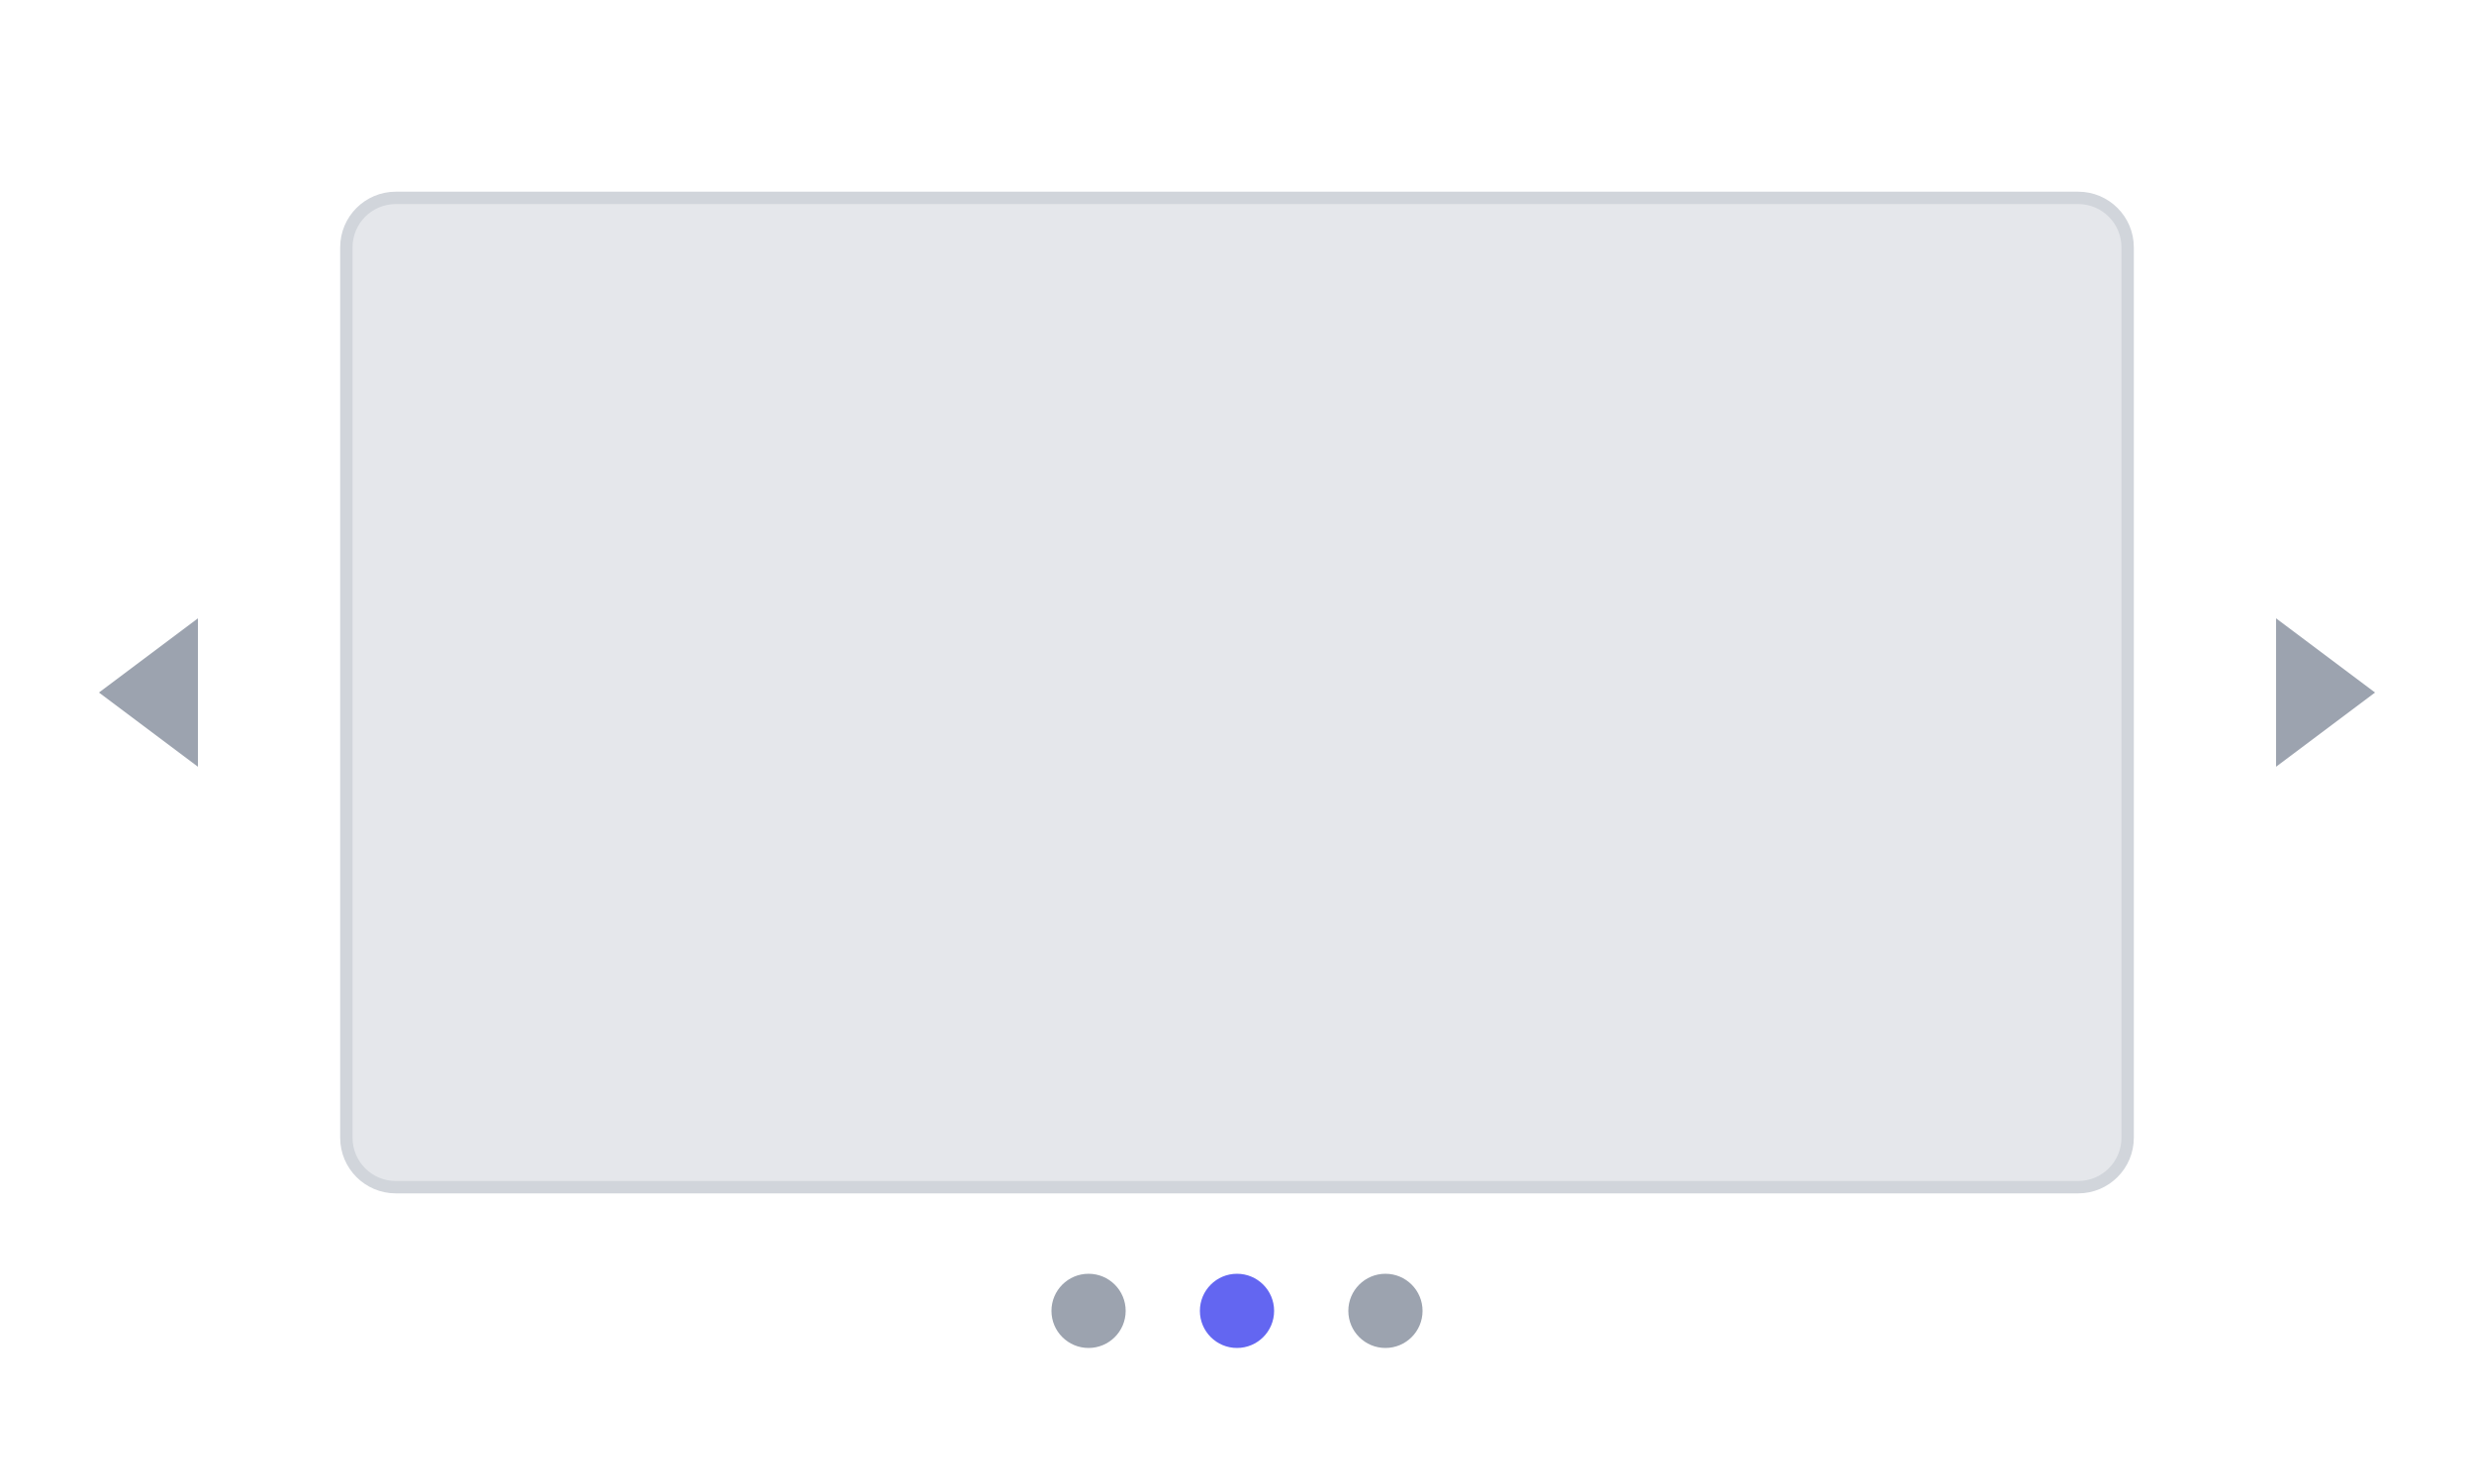
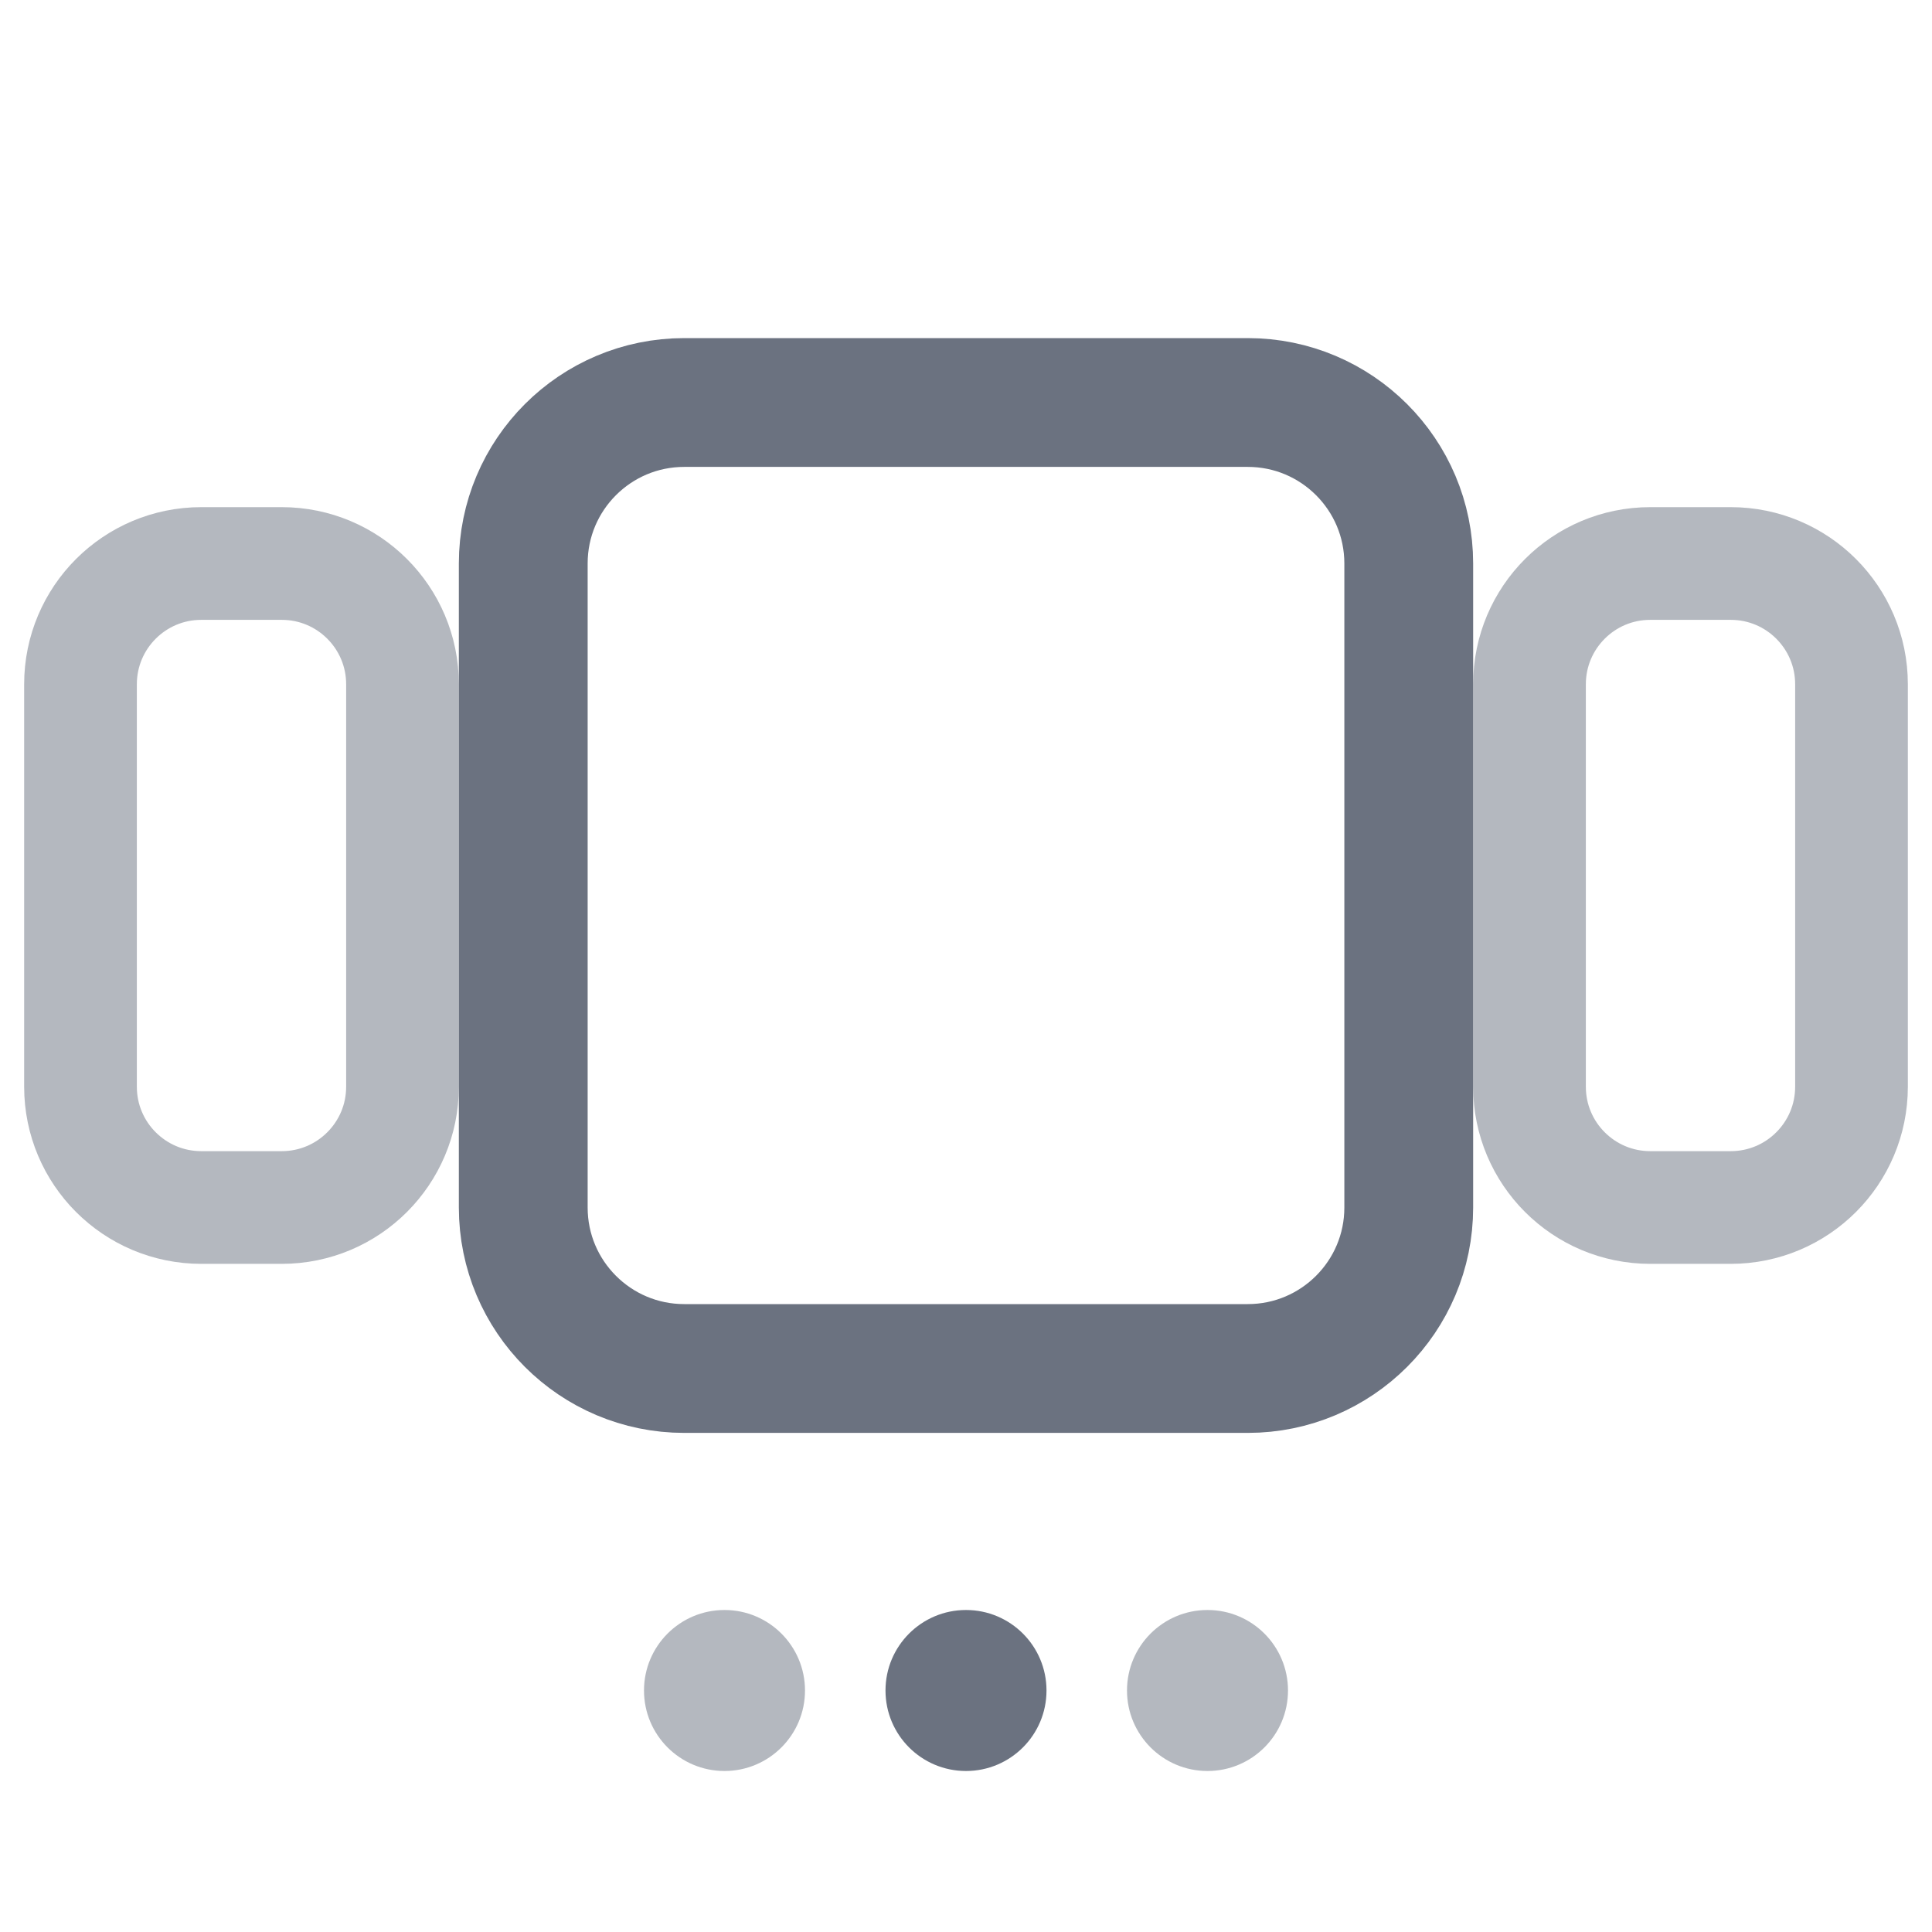
- <svg xmlns="http://www.w3.org/2000/svg" id="Layer_1" version="1.1" viewBox="0 0 200 120">
-   <defs>
-     <style>
-       .st0 {
-         fill: #e5e7eb;
-         stroke: #d1d5db;
-       }
- 
-       .st1 {
-         fill: #9ca3af;
-       }
- 
-       .st2 {
-         fill: #6366f1;
-       }
-     </style>
-   </defs>
-   <rect class="st0" x="28" y="16" width="144" height="80" rx="4" ry="4" />
-   <path class="st1" d="M16,62v-12s-8,6-8,6l8,6Z" />
-   <path class="st1" d="M184,62v-12s8,6,8,6l-8,6Z" />
-   <circle class="st1" cx="88" cy="106" r="3" />
-   <circle class="st2" cx="100" cy="106" r="3" />
-   <circle class="st1" cx="112" cy="106" r="3" />
+ <svg xmlns="http://www.w3.org/2000/svg" viewBox="0 0 24 24" fill="none" stroke="#6b7280" stroke-width="1.6" stroke-linejoin="round" stroke-linecap="round">
+   <rect x="1" y="7" width="4" height="8" rx="1.5" stroke-width="1.4" stroke-opacity="0.5" />
+   <rect x="19" y="7" width="4" height="8" rx="1.5" stroke-width="1.4" stroke-opacity="0.5" />
+   <rect x="6.5" y="5" width="11" height="12" rx="2" />
+   <circle cx="9" cy="21" r="1" fill="#6b7280" fill-opacity="0.5" stroke="none" />
+   <circle cx="12" cy="21" r="1" fill="#6b7280" stroke="none" />
+   <circle cx="15" cy="21" r="1" fill="#6b7280" fill-opacity="0.5" stroke="none" />
</svg>
